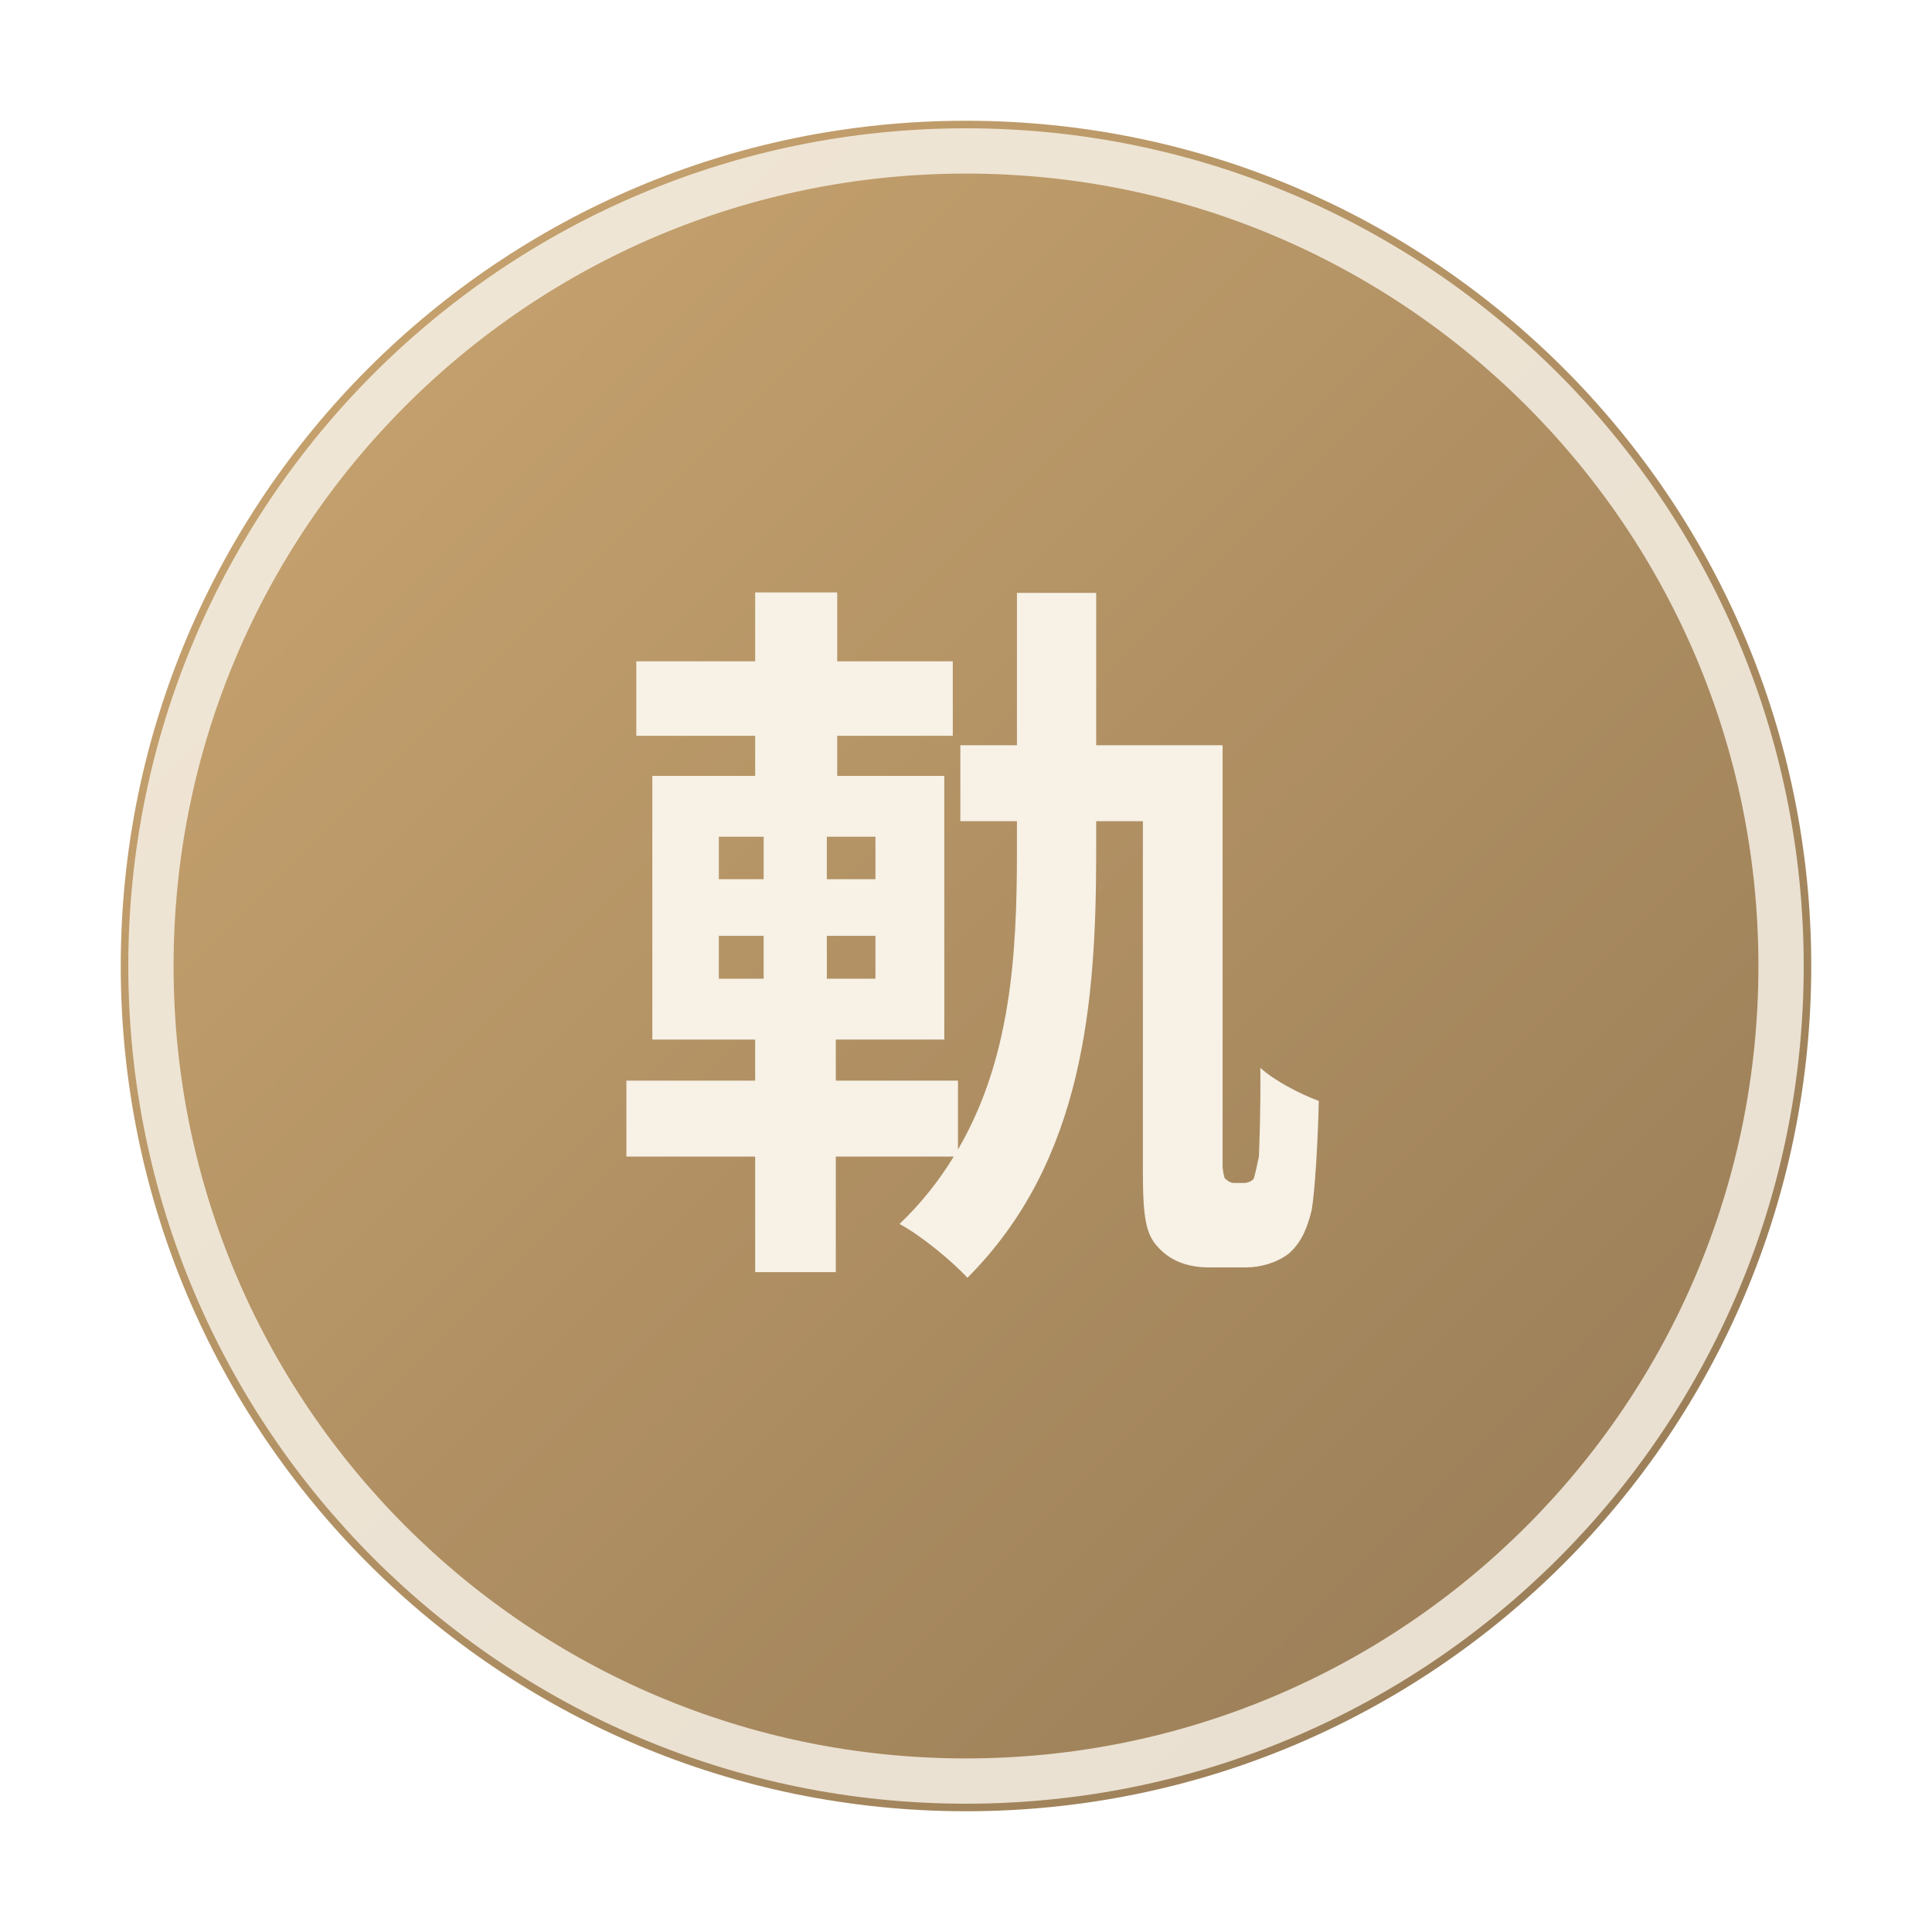
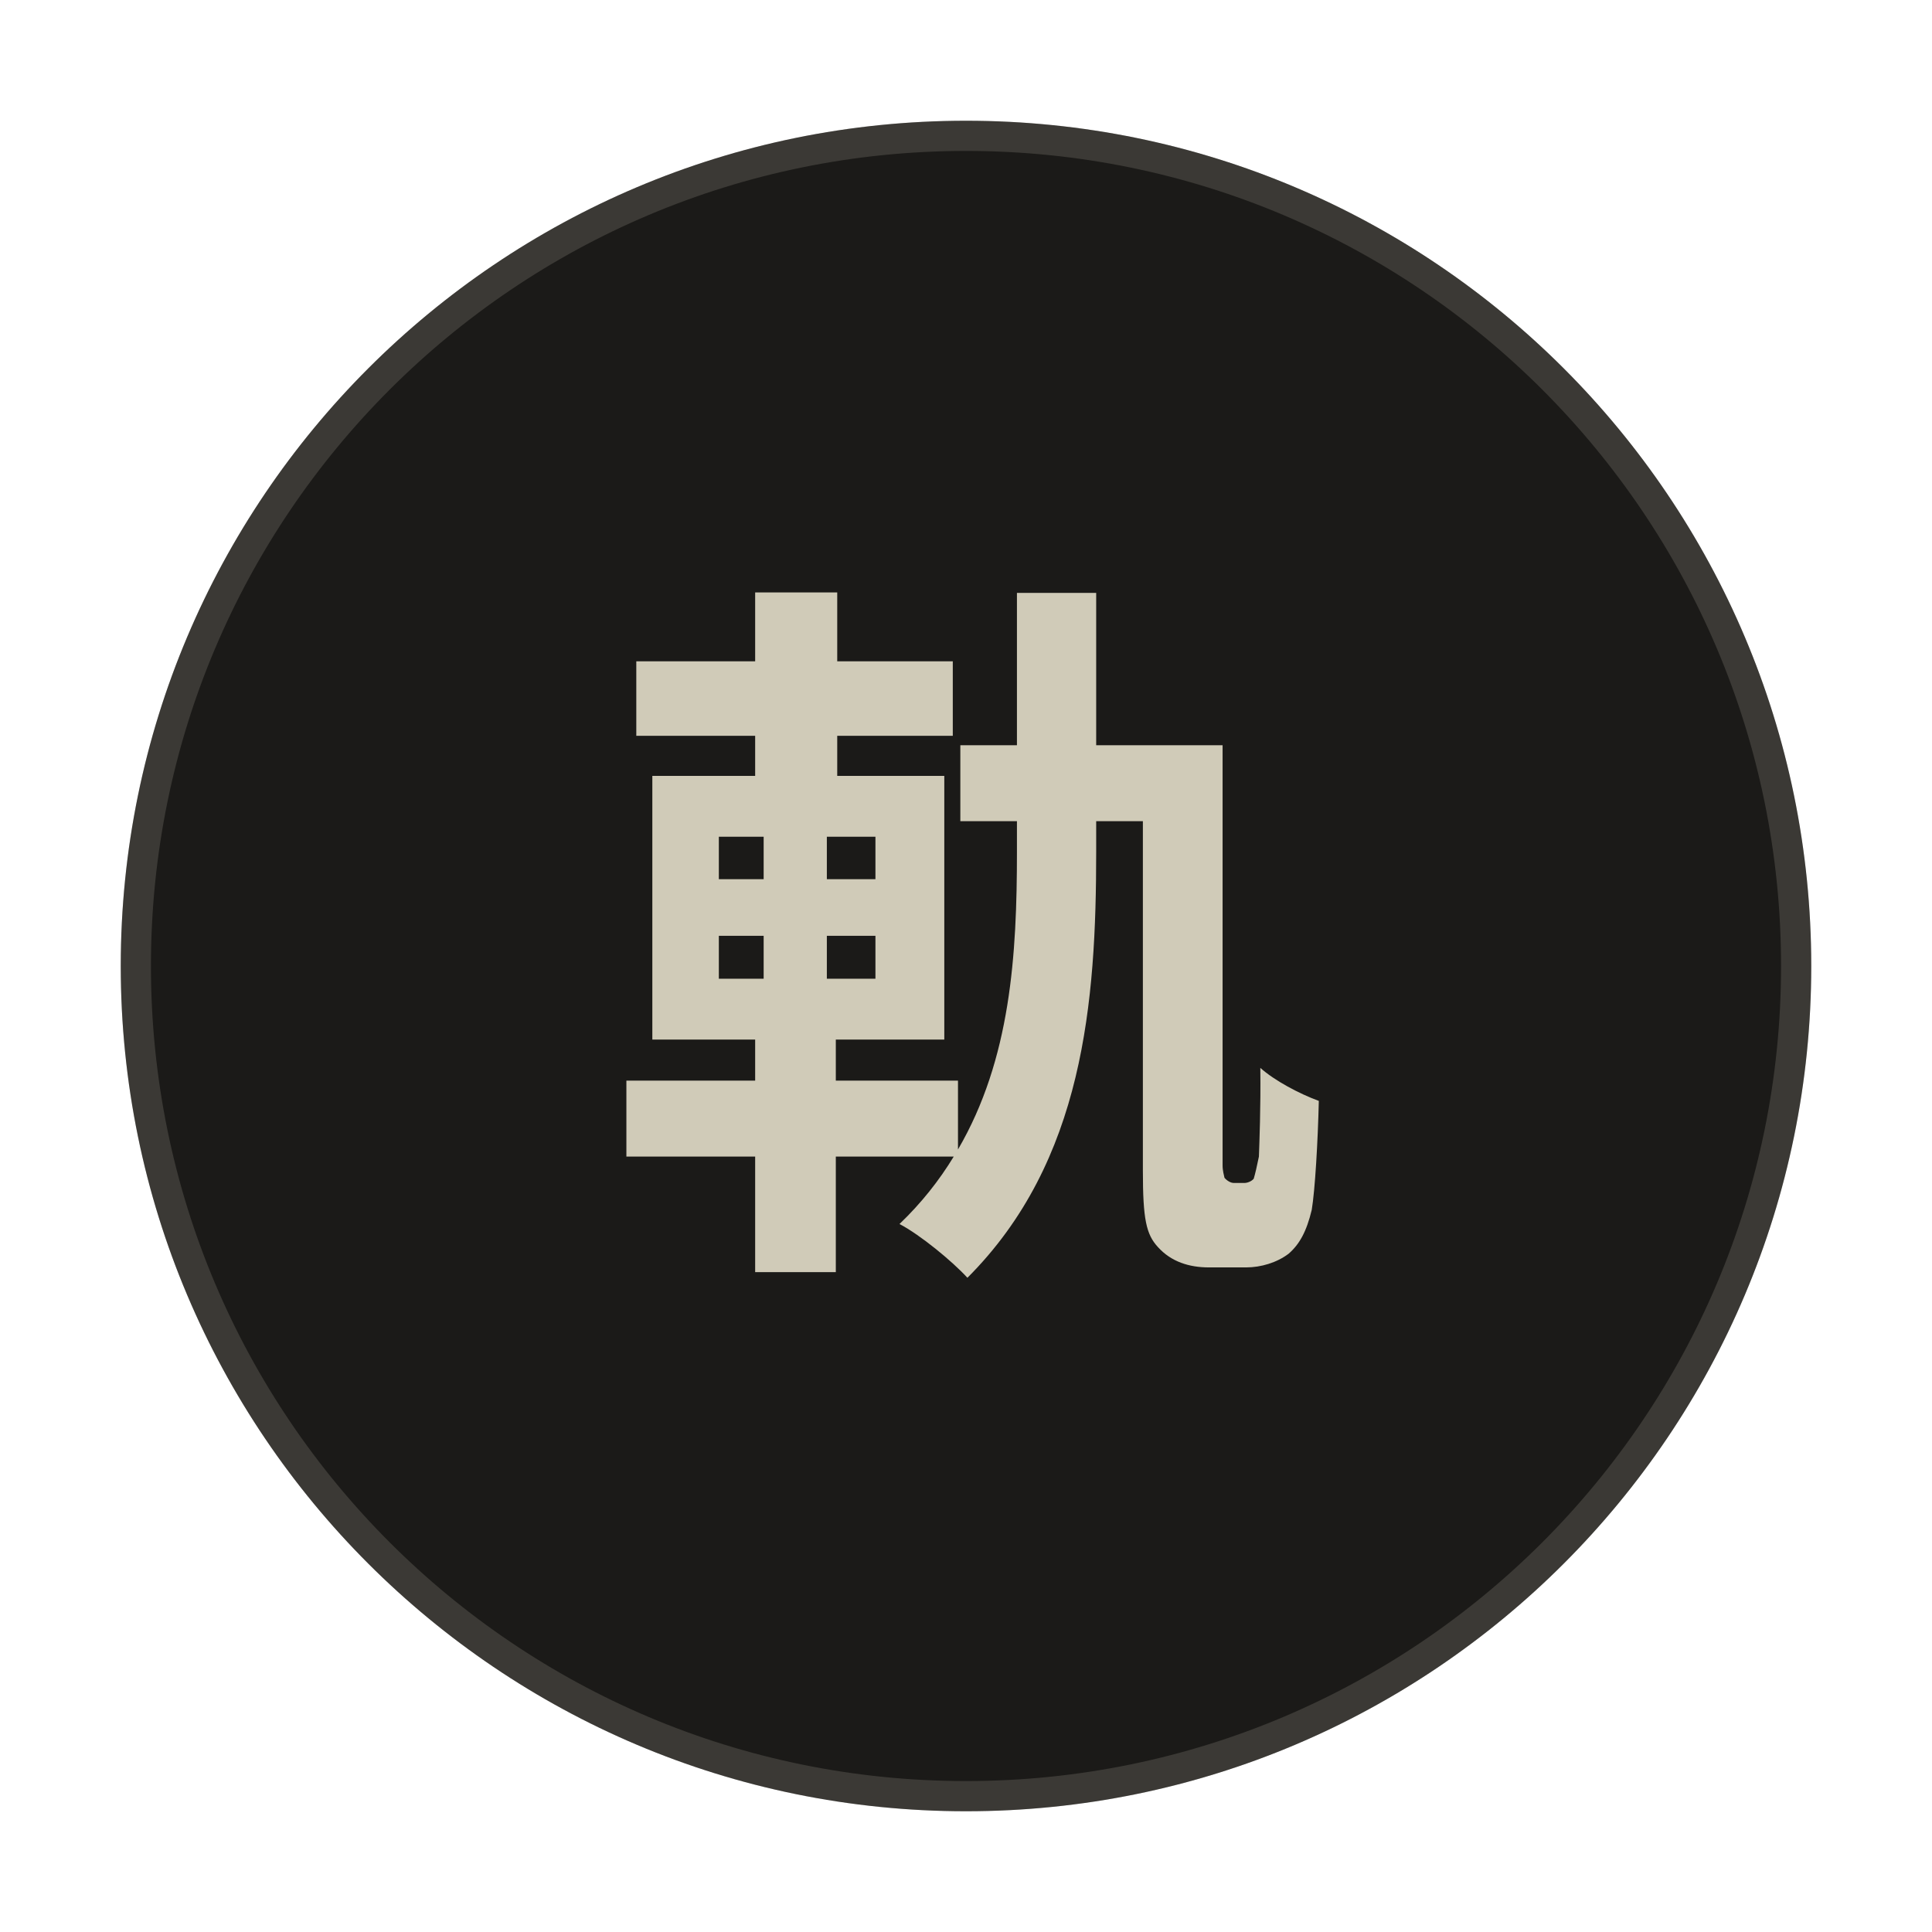
<svg xmlns="http://www.w3.org/2000/svg" width="64" height="64" viewBox="0 0 64 64" fill="none">
-   <defs>
-     <linearGradient id="favBg" x1="10" y1="10" x2="54" y2="54" gradientUnits="userSpaceOnUse">
-       <stop offset="0" stop-color="#C6A26E" />
-       <stop offset="1" stop-color="#9A7E58" />
-     </linearGradient>
-   </defs>
-   <circle cx="32" cy="32" r="28" fill="url(#favBg)" />
-   <circle cx="32" cy="32" r="27" stroke="#F7F1E6" stroke-opacity="0.85" stroke-width="1.5" />
-   <text x="32" y="40" text-anchor="middle" fill="#F7F1E6" font-size="24" font-weight="700" font-family="'Hiragino Mincho ProN', 'Yu Mincho', 'Noto Serif JP', serif">軌</text>
+   <circle cx="32" cy="32" r="28" fill="rgba(18,17,15,0.96)" />
+   <circle cx="32" cy="32" r="27.5" stroke="rgba(208,203,184,0.18)" stroke-width="1" />
+   <text x="32" y="40" text-anchor="middle" fill="#d0cbb8" font-size="24" font-weight="700" font-family="'Hiragino Mincho ProN', 'Yu Mincho', 'Noto Serif JP', serif" letter-spacing="-0.02em">軌</text>
</svg>
